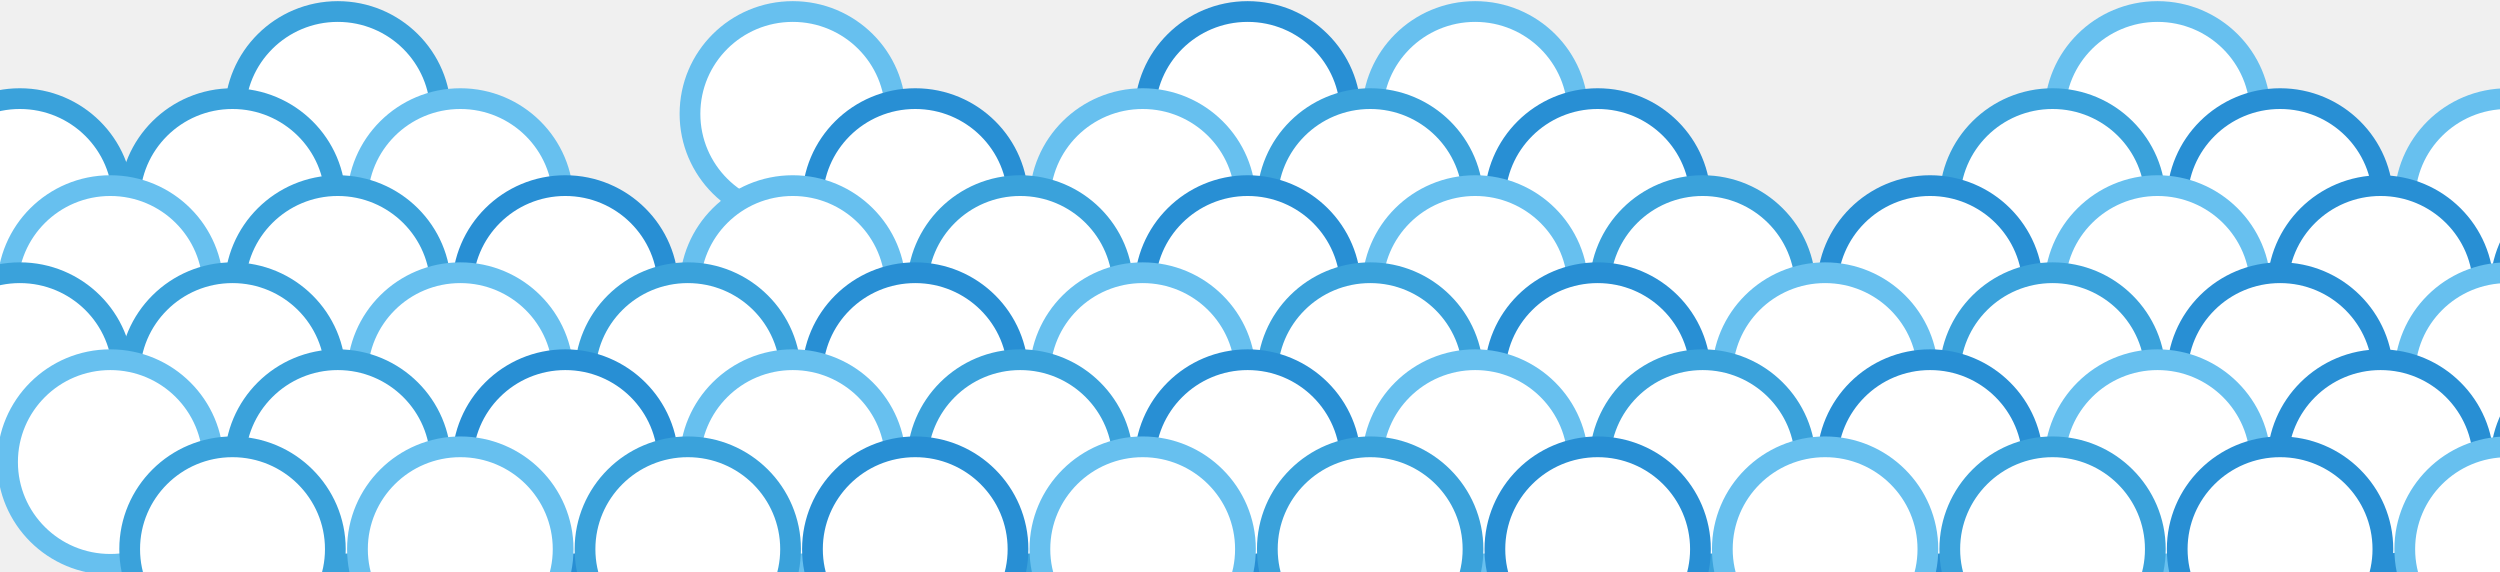
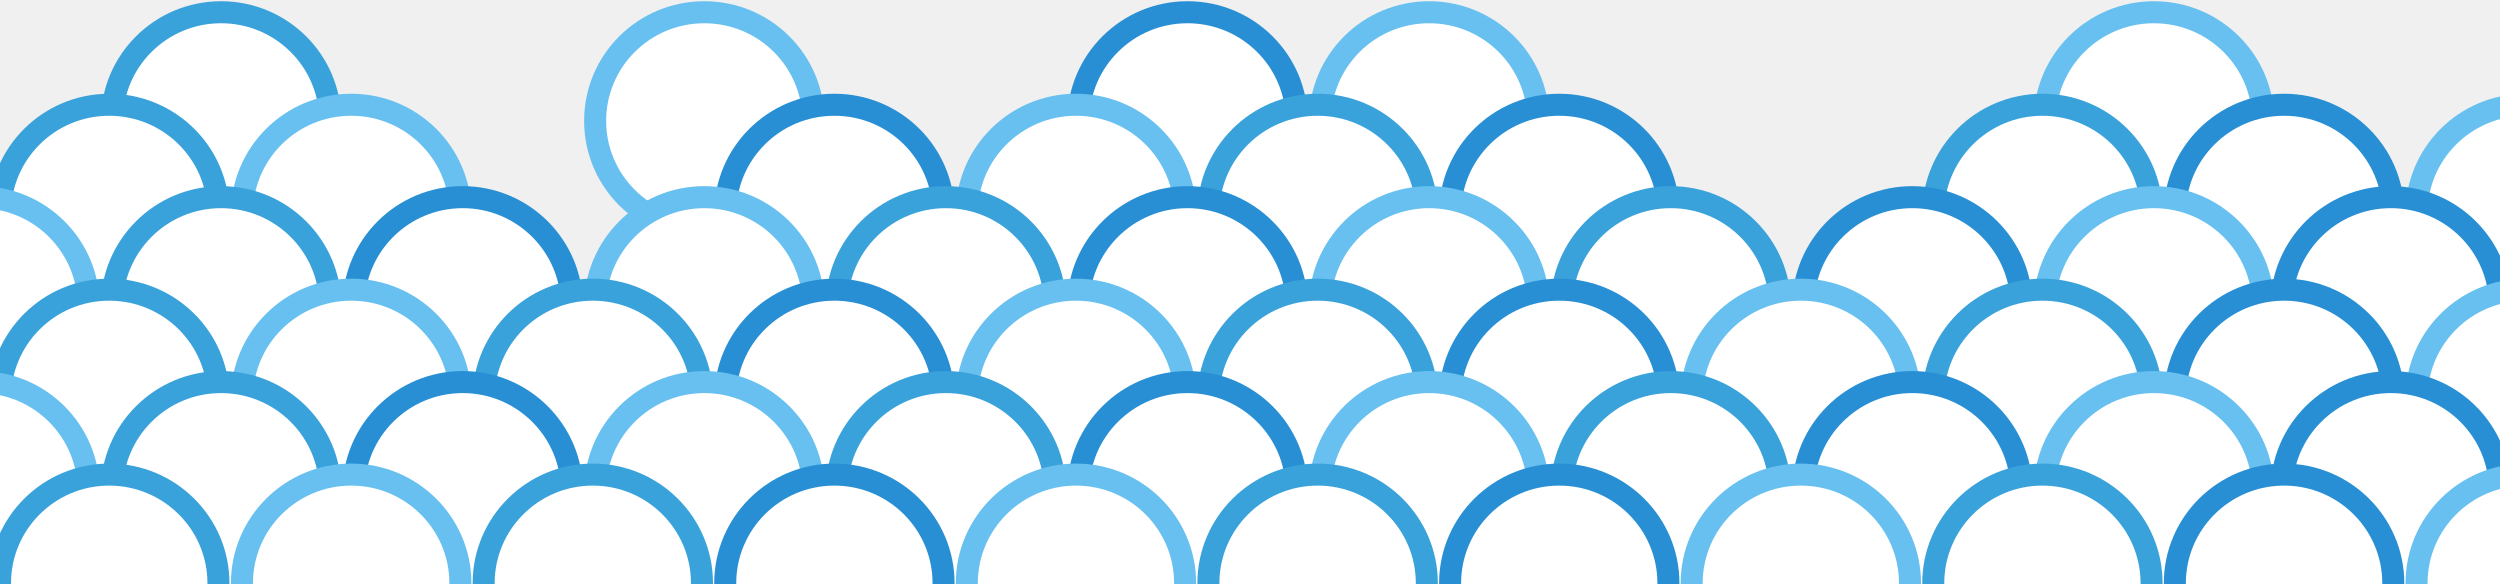
- <svg xmlns="http://www.w3.org/2000/svg" version="1.1" id="Capa_1" x="0px" y="0px" width="216.98px" height="49.63px" viewBox="0 0 216.98 49.63" enable-background="new 0 0 216.98 49.63" xml:space="preserve">
+ <svg xmlns="http://www.w3.org/2000/svg" version="1.1" id="Capa_1" x="0px" y="0px" width="204.28px" height="47.66px" viewBox="11.255 0 204.28 47.66" enable-background="new 11.255 0 204.28 47.66" xml:space="preserve">
  <g>
    <path fill="#FFFFFF" stroke="#67C0EF" stroke-width="1.8" stroke-linecap="round" stroke-linejoin="round" stroke-miterlimit="10" d="   M178.335,9.88c0-4.91,4-8.88,8.92-8.88c4.93,0,8.93,3.97,8.93,8.88c0,4.9-4,8.88-8.93,8.88   C182.335,18.76,178.335,14.78,178.335,9.88z" />
    <path fill="#FFFFFF" stroke="#67C0EF" stroke-width="1.8" stroke-linecap="round" stroke-linejoin="round" stroke-miterlimit="10" d="   M119.115,9.88c0-4.91,3.99-8.88,8.92-8.88c4.92,0,8.92,3.97,8.92,8.88c0,4.9-4,8.88-8.92,8.88   C123.105,18.76,119.115,14.78,119.115,9.88z" />
    <path fill="#FFFFFF" stroke="#288FD4" stroke-width="1.8" stroke-linecap="round" stroke-linejoin="round" stroke-miterlimit="10" d="   M99.365,9.88c0-4.91,4-8.88,8.92-8.88c4.93,0,8.93,3.97,8.93,8.88c0,4.9-4,8.88-8.93,8.88C103.365,18.76,99.365,14.78,99.365,9.88z   " />
-     <path fill="#FFFFFF" stroke="#67C0EF" stroke-width="1.8" stroke-linecap="round" stroke-linejoin="round" stroke-miterlimit="10" d="   M59.885,9.88c0-4.91,3.99-8.88,8.92-8.88c4.93,0,8.92,3.97,8.92,8.88c0,4.9-3.99,8.88-8.92,8.88S59.885,14.78,59.885,9.88z" />
+     <path fill="#FFFFFF" stroke="#67C0EF" stroke-width="1.8" stroke-linecap="round" stroke-linejoin="round" stroke-miterlimit="10" d="   M59.885,9.88c0-4.91,3.99-8.88,8.92-8.88s8.92,3.97,8.92,8.88c0,4.9-3.99,8.88-8.92,8.88S59.885,14.78,59.885,9.88z" />
    <path fill="#FFFFFF" stroke="#3AA2DB" stroke-width="1.8" stroke-linecap="round" stroke-linejoin="round" stroke-miterlimit="10" d="   M20.395,9.88c0-4.91,4-8.88,8.92-8.88c4.93,0,8.93,3.97,8.93,8.88c0,4.9-4,8.88-8.93,8.88C24.395,18.76,20.395,14.78,20.395,9.88z" />
    <g>
      <path fill="#FFFFFF" stroke="#67C0EF" stroke-width="1.8" stroke-linecap="round" stroke-linejoin="round" stroke-miterlimit="10" d="    M208.715,17.43c0-4.9,3.99-8.87,8.92-8.87s8.92,3.97,8.92,8.87c0,4.91-3.99,8.88-8.92,8.88S208.715,22.34,208.715,17.43z" />
      <path fill="#FFFFFF" stroke="#288FD4" stroke-width="1.8" stroke-linecap="round" stroke-linejoin="round" stroke-miterlimit="10" d="    M188.965,17.43c0-4.9,4-8.87,8.93-8.87c4.92,0,8.92,3.97,8.92,8.87c0,4.91-4,8.88-8.92,8.88    C192.965,26.31,188.965,22.34,188.965,17.43z" />
      <path fill="#FFFFFF" stroke="#3AA2DB" stroke-width="1.8" stroke-linecap="round" stroke-linejoin="round" stroke-miterlimit="10" d="    M169.225,17.43c0-4.9,4-8.87,8.92-8.87c4.93,0,8.92,3.97,8.92,8.87c0,4.91-3.99,8.88-8.92,8.88    C173.225,26.31,169.225,22.34,169.225,17.43z" />
    </g>
    <path fill="#FFFFFF" stroke="#288FD4" stroke-width="1.8" stroke-linecap="round" stroke-linejoin="round" stroke-miterlimit="10" d="   M129.745,17.43c0-4.9,3.99-8.87,8.92-8.87s8.92,3.97,8.92,8.87c0,4.91-3.99,8.88-8.92,8.88S129.745,22.34,129.745,17.43z" />
    <path fill="#FFFFFF" stroke="#3AA2DB" stroke-width="1.8" stroke-linecap="round" stroke-linejoin="round" stroke-miterlimit="10" d="   M109.995,17.43c0-4.9,4-8.87,8.93-8.87c4.92,0,8.92,3.97,8.92,8.87c0,4.91-4,8.88-8.92,8.88   C113.995,26.31,109.995,22.34,109.995,17.43z" />
    <path fill="#FFFFFF" stroke="#67C0EF" stroke-width="1.8" stroke-linecap="round" stroke-linejoin="round" stroke-miterlimit="10" d="   M90.255,17.43c0-4.9,4-8.87,8.92-8.87c4.93,0,8.92,3.97,8.92,8.87c0,4.91-3.99,8.88-8.92,8.88   C94.255,26.31,90.255,22.34,90.255,17.43z" />
    <path fill="#FFFFFF" stroke="#288FD4" stroke-width="1.8" stroke-linecap="round" stroke-linejoin="round" stroke-miterlimit="10" d="   M70.515,17.43c0-4.9,3.99-8.87,8.92-8.87s8.92,3.97,8.92,8.87c0,4.91-3.99,8.88-8.92,8.88S70.515,22.34,70.515,17.43z" />
    <path fill="#FFFFFF" stroke="#67C0EF" stroke-width="1.8" stroke-linecap="round" stroke-linejoin="round" stroke-miterlimit="10" d="   M31.025,17.43c0-4.9,4-8.87,8.93-8.87c4.92,0,8.92,3.97,8.92,8.87c0,4.91-4,8.88-8.92,8.88C35.025,26.31,31.025,22.34,31.025,17.43   z" />
    <path fill="#FFFFFF" stroke="#288FD4" stroke-width="1.8" stroke-linecap="round" stroke-linejoin="round" stroke-miterlimit="10" d="   M197.685,24.99c0-4.9,4-8.88,8.93-8.88c4.92,0,8.92,3.98,8.92,8.88s-4,8.88-8.92,8.88C201.685,33.87,197.685,29.89,197.685,24.99z" />
    <path fill="#FFFFFF" stroke="#67C0EF" stroke-width="1.8" stroke-linecap="round" stroke-linejoin="round" stroke-miterlimit="10" d="   M178.335,24.99c0-4.9,4-8.88,8.92-8.88c4.93,0,8.93,3.98,8.93,8.88s-4,8.88-8.93,8.88C182.335,33.87,178.335,29.89,178.335,24.99z" />
    <path fill="#FFFFFF" stroke="#288FD4" stroke-width="1.8" stroke-linecap="round" stroke-linejoin="round" stroke-miterlimit="10" d="   M158.595,24.99c0-4.9,3.99-8.88,8.92-8.88s8.92,3.98,8.92,8.88s-3.99,8.88-8.92,8.88S158.595,29.89,158.595,24.99z" />
-     <path fill="#FFFFFF" stroke="#3AA2DB" stroke-width="1.8" stroke-linecap="round" stroke-linejoin="round" stroke-miterlimit="10" d="   M138.855,24.99c0-4.9,3.99-8.88,8.92-8.88c4.93,0,8.92,3.98,8.92,8.88s-3.99,8.88-8.92,8.88   C142.845,33.87,138.855,29.89,138.855,24.99z" />
+     <path fill="#FFFFFF" stroke="#3AA2DB" stroke-width="1.8" stroke-linecap="round" stroke-linejoin="round" stroke-miterlimit="10" d="   M138.855,24.99c0-4.9,3.99-8.88,8.92-8.88s8.92,3.98,8.92,8.88s-3.99,8.88-8.92,8.88C142.845,33.87,138.855,29.89,138.855,24.99z" />
    <path fill="#FFFFFF" stroke="#288FD4" stroke-width="1.8" stroke-linecap="round" stroke-linejoin="round" stroke-miterlimit="10" d="   M217.035,24.99c0-4.9,4-8.88,8.93-8.88c4.92,0,8.92,3.98,8.92,8.88s-4,8.88-8.92,8.88C221.035,33.87,217.035,29.89,217.035,24.99z" />
    <path fill="#FFFFFF" stroke="#3AA2DB" stroke-width="1.8" stroke-linecap="round" stroke-linejoin="round" stroke-miterlimit="10" d="   M-7.195,17.43c0-4.9,4-8.87,8.92-8.87c4.93,0,8.93,3.97,8.93,8.87c0,4.91-4,8.88-8.93,8.88C-3.195,26.31-7.195,22.34-7.195,17.43z" />
    <path fill="#FFFFFF" stroke="#3AA2DB" stroke-width="1.8" stroke-linecap="round" stroke-linejoin="round" stroke-miterlimit="10" d="   M11.255,17.43c0-4.9,4-8.87,8.92-8.87c4.93,0,8.93,3.97,8.93,8.87c0,4.91-4,8.88-8.93,8.88C15.255,26.31,11.255,22.34,11.255,17.43   z" />
    <g>
      <path fill="#FFFFFF" stroke="#67C0EF" stroke-width="1.8" stroke-linecap="round" stroke-linejoin="round" stroke-miterlimit="10" d="    M119.115,24.99c0-4.9,3.99-8.88,8.92-8.88c4.92,0,8.92,3.98,8.92,8.88s-4,8.88-8.92,8.88    C123.105,33.87,119.115,29.89,119.115,24.99z" />
      <path fill="#FFFFFF" stroke="#288FD4" stroke-width="1.8" stroke-linecap="round" stroke-linejoin="round" stroke-miterlimit="10" d="    M99.365,24.99c0-4.9,4-8.88,8.92-8.88c4.93,0,8.93,3.98,8.93,8.88s-4,8.88-8.93,8.88C103.365,33.87,99.365,29.89,99.365,24.99z" />
-       <path fill="#FFFFFF" stroke="#3AA2DB" stroke-width="1.8" stroke-linecap="round" stroke-linejoin="round" stroke-miterlimit="10" d="    M79.625,24.99c0-4.9,3.99-8.88,8.92-8.88c4.93,0,8.92,3.98,8.92,8.88s-3.99,8.88-8.92,8.88    C83.615,33.87,79.625,29.89,79.625,24.99z" />
+       <path fill="#FFFFFF" stroke="#3AA2DB" stroke-width="1.8" stroke-linecap="round" stroke-linejoin="round" stroke-miterlimit="10" d="    M79.625,24.99c0-4.9,3.99-8.88,8.92-8.88s8.92,3.98,8.92,8.88s-3.99,8.88-8.92,8.88C83.615,33.87,79.625,29.89,79.625,24.99z" />
    </g>
    <g>
-       <path fill="#FFFFFF" stroke="#67C0EF" stroke-width="1.8" stroke-linecap="round" stroke-linejoin="round" stroke-miterlimit="10" d="    M59.885,24.99c0-4.9,3.99-8.88,8.92-8.88c4.93,0,8.92,3.98,8.92,8.88s-3.99,8.88-8.92,8.88    C63.875,33.87,59.885,29.89,59.885,24.99z" />
+       <path fill="#FFFFFF" stroke="#67C0EF" stroke-width="1.8" stroke-linecap="round" stroke-linejoin="round" stroke-miterlimit="10" d="    M59.885,24.99c0-4.9,3.99-8.88,8.92-8.88s8.92,3.98,8.92,8.88s-3.99,8.88-8.92,8.88C63.875,33.87,59.885,29.89,59.885,24.99z" />
      <path fill="#FFFFFF" stroke="#288FD4" stroke-width="1.8" stroke-linecap="round" stroke-linejoin="round" stroke-miterlimit="10" d="    M40.145,24.99c0-4.9,3.99-8.88,8.92-8.88c4.92,0,8.92,3.98,8.92,8.88s-4,8.88-8.92,8.88C44.135,33.87,40.145,29.89,40.145,24.99z" />
      <path fill="#FFFFFF" stroke="#3AA2DB" stroke-width="1.8" stroke-linecap="round" stroke-linejoin="round" stroke-miterlimit="10" d="    M20.395,24.99c0-4.9,4-8.88,8.92-8.88c4.93,0,8.93,3.98,8.93,8.88s-4,8.88-8.93,8.88C24.395,33.87,20.395,29.89,20.395,24.99z" />
      <path fill="#FFFFFF" stroke="#67C0EF" stroke-width="1.8" stroke-linecap="round" stroke-linejoin="round" stroke-miterlimit="10" d="    M0.655,24.99c0-4.9,3.99-8.88,8.92-8.88s8.92,3.98,8.92,8.88s-3.99,8.88-8.92,8.88S0.655,29.89,0.655,24.99z" />
    </g>
    <g>
      <path fill="#FFFFFF" stroke="#67C0EF" stroke-width="1.8" stroke-linecap="round" stroke-linejoin="round" stroke-miterlimit="10" d="    M208.715,32.55c0-4.91,3.99-8.88,8.92-8.88s8.92,3.97,8.92,8.88c0,4.9-3.99,8.88-8.92,8.88S208.715,37.45,208.715,32.55z" />
      <path fill="#FFFFFF" stroke="#288FD4" stroke-width="1.8" stroke-linecap="round" stroke-linejoin="round" stroke-miterlimit="10" d="    M188.965,32.55c0-4.91,4-8.88,8.93-8.88c4.92,0,8.92,3.97,8.92,8.88c0,4.9-4,8.88-8.92,8.88    C192.965,41.43,188.965,37.45,188.965,32.55z" />
      <path fill="#FFFFFF" stroke="#3AA2DB" stroke-width="1.8" stroke-linecap="round" stroke-linejoin="round" stroke-miterlimit="10" d="    M169.225,32.55c0-4.91,4-8.88,8.92-8.88c4.93,0,8.92,3.97,8.92,8.88c0,4.9-3.99,8.88-8.92,8.88    C173.225,41.43,169.225,37.45,169.225,32.55z" />
    </g>
    <g>
-       <path fill="#FFFFFF" stroke="#67C0EF" stroke-width="1.8" stroke-linecap="round" stroke-linejoin="round" stroke-miterlimit="10" d="    M149.485,32.55c0-4.91,3.99-8.88,8.92-8.88s8.92,3.97,8.92,8.88c0,4.9-3.99,8.88-8.92,8.88    C153.475,41.43,149.485,37.45,149.485,32.55z" />
+       <path fill="#FFFFFF" stroke="#67C0EF" stroke-width="1.8" stroke-linecap="round" stroke-linejoin="round" stroke-miterlimit="10" d="    M149.485,32.55c0-4.91,3.99-8.88,8.92-8.88s8.92,3.97,8.92,8.88c0,4.9-3.99,8.88-8.92,8.88S149.485,37.45,149.485,32.55z" />
      <path fill="#FFFFFF" stroke="#288FD4" stroke-width="1.8" stroke-linecap="round" stroke-linejoin="round" stroke-miterlimit="10" d="    M129.745,32.55c0-4.91,3.99-8.88,8.92-8.88s8.92,3.97,8.92,8.88c0,4.9-3.99,8.88-8.92,8.88S129.745,37.45,129.745,32.55z" />
      <path fill="#FFFFFF" stroke="#3AA2DB" stroke-width="1.8" stroke-linecap="round" stroke-linejoin="round" stroke-miterlimit="10" d="    M109.995,32.55c0-4.91,4-8.88,8.93-8.88c4.92,0,8.92,3.97,8.92,8.88c0,4.9-4,8.88-8.92,8.88    C113.995,41.43,109.995,37.45,109.995,32.55z" />
    </g>
    <path fill="#FFFFFF" stroke="#67C0EF" stroke-width="1.8" stroke-linecap="round" stroke-linejoin="round" stroke-miterlimit="10" d="   M90.255,32.55c0-4.91,4-8.88,8.92-8.88c4.93,0,8.92,3.97,8.92,8.88c0,4.9-3.99,8.88-8.92,8.88   C94.255,41.43,90.255,37.45,90.255,32.55z" />
    <path fill="#FFFFFF" stroke="#288FD4" stroke-width="1.8" stroke-linecap="round" stroke-linejoin="round" stroke-miterlimit="10" d="   M70.515,32.55c0-4.91,3.99-8.88,8.92-8.88s8.92,3.97,8.92,8.88c0,4.9-3.99,8.88-8.92,8.88S70.515,37.45,70.515,32.55z" />
    <path fill="#FFFFFF" stroke="#3AA2DB" stroke-width="1.8" stroke-linecap="round" stroke-linejoin="round" stroke-miterlimit="10" d="   M50.775,32.55c0-4.91,3.99-8.88,8.92-8.88s8.92,3.97,8.92,8.88c0,4.9-3.99,8.88-8.92,8.88S50.775,37.45,50.775,32.55z" />
    <path fill="#FFFFFF" stroke="#67C0EF" stroke-width="1.8" stroke-linecap="round" stroke-linejoin="round" stroke-miterlimit="10" d="   M31.025,32.55c0-4.91,4-8.88,8.93-8.88c4.92,0,8.92,3.97,8.92,8.88c0,4.9-4,8.88-8.92,8.88C35.025,41.43,31.025,37.45,31.025,32.55   z" />
    <path fill="#FFFFFF" stroke="#288FD4" stroke-width="1.8" stroke-linecap="round" stroke-linejoin="round" stroke-miterlimit="10" d="   M197.685,40.1c0-4.9,4-8.88,8.93-8.88c4.92,0,8.92,3.98,8.92,8.88c0,4.91-4,8.88-8.92,8.88   C201.685,48.98,197.685,45.01,197.685,40.1z" />
    <path fill="#FFFFFF" stroke="#288FD4" stroke-width="1.8" stroke-linecap="round" stroke-linejoin="round" stroke-miterlimit="10" d="   M217.035,40.1c0-4.9,4-8.88,8.93-8.88c4.92,0,8.92,3.98,8.92,8.88c0,4.91-4,8.88-8.92,8.88   C221.035,48.98,217.035,45.01,217.035,40.1z" />
    <path fill="#FFFFFF" stroke="#67C0EF" stroke-width="1.8" stroke-linecap="round" stroke-linejoin="round" stroke-miterlimit="10" d="   M178.335,40.1c0-4.9,4-8.88,8.92-8.88c4.93,0,8.93,3.98,8.93,8.88c0,4.91-4,8.88-8.93,8.88   C182.335,48.98,178.335,45.01,178.335,40.1z" />
    <path fill="#FFFFFF" stroke="#288FD4" stroke-width="1.8" stroke-linecap="round" stroke-linejoin="round" stroke-miterlimit="10" d="   M158.595,40.1c0-4.9,3.99-8.88,8.92-8.88s8.92,3.98,8.92,8.88c0,4.91-3.99,8.88-8.92,8.88S158.595,45.01,158.595,40.1z" />
-     <path fill="#FFFFFF" stroke="#3AA2DB" stroke-width="1.8" stroke-linecap="round" stroke-linejoin="round" stroke-miterlimit="10" d="   M138.855,40.1c0-4.9,3.99-8.88,8.92-8.88c4.93,0,8.92,3.98,8.92,8.88c0,4.91-3.99,8.88-8.92,8.88   C142.845,48.98,138.855,45.01,138.855,40.1z" />
+     <path fill="#FFFFFF" stroke="#3AA2DB" stroke-width="1.8" stroke-linecap="round" stroke-linejoin="round" stroke-miterlimit="10" d="   M138.855,40.1c0-4.9,3.99-8.88,8.92-8.88s8.92,3.98,8.92,8.88c0,4.91-3.99,8.88-8.92,8.88S138.855,45.01,138.855,40.1z" />
    <path fill="#FFFFFF" stroke="#3AA2DB" stroke-width="1.8" stroke-linecap="round" stroke-linejoin="round" stroke-miterlimit="10" d="   M11.255,32.55c0-4.91,4-8.88,8.92-8.88c4.93,0,8.93,3.97,8.93,8.88c0,4.9-4,8.88-8.93,8.88C15.255,41.43,11.255,37.45,11.255,32.55   z" />
    <path fill="#FFFFFF" stroke="#3AA2DB" stroke-width="1.8" stroke-linecap="round" stroke-linejoin="round" stroke-miterlimit="10" d="   M-7.195,32.55c0-4.91,4-8.88,8.92-8.88c4.93,0,8.93,3.97,8.93,8.88c0,4.9-4,8.88-8.93,8.88C-3.195,41.43-7.195,37.45-7.195,32.55z" />
    <g>
      <path fill="#FFFFFF" stroke="#67C0EF" stroke-width="1.8" stroke-linecap="round" stroke-linejoin="round" stroke-miterlimit="10" d="    M119.115,40.1c0-4.9,3.99-8.88,8.92-8.88c4.92,0,8.92,3.98,8.92,8.88c0,4.91-4,8.88-8.92,8.88    C123.105,48.98,119.115,45.01,119.115,40.1z" />
      <path fill="#FFFFFF" stroke="#288FD4" stroke-width="1.8" stroke-linecap="round" stroke-linejoin="round" stroke-miterlimit="10" d="    M99.365,40.1c0-4.9,4-8.88,8.92-8.88c4.93,0,8.93,3.98,8.93,8.88c0,4.91-4,8.88-8.93,8.88C103.365,48.98,99.365,45.01,99.365,40.1    z" />
-       <path fill="#FFFFFF" stroke="#3AA2DB" stroke-width="1.8" stroke-linecap="round" stroke-linejoin="round" stroke-miterlimit="10" d="    M79.625,40.1c0-4.9,3.99-8.88,8.92-8.88c4.93,0,8.92,3.98,8.92,8.88c0,4.91-3.99,8.88-8.92,8.88S79.625,45.01,79.625,40.1z" />
+       <path fill="#FFFFFF" stroke="#3AA2DB" stroke-width="1.8" stroke-linecap="round" stroke-linejoin="round" stroke-miterlimit="10" d="    M79.625,40.1c0-4.9,3.99-8.88,8.92-8.88s8.92,3.98,8.92,8.88c0,4.91-3.99,8.88-8.92,8.88S79.625,45.01,79.625,40.1z" />
    </g>
    <g>
-       <path fill="#FFFFFF" stroke="#67C0EF" stroke-width="1.8" stroke-linecap="round" stroke-linejoin="round" stroke-miterlimit="10" d="    M59.885,40.1c0-4.9,3.99-8.88,8.92-8.88c4.93,0,8.92,3.98,8.92,8.88c0,4.91-3.99,8.88-8.92,8.88S59.885,45.01,59.885,40.1z" />
+       <path fill="#FFFFFF" stroke="#67C0EF" stroke-width="1.8" stroke-linecap="round" stroke-linejoin="round" stroke-miterlimit="10" d="    M59.885,40.1c0-4.9,3.99-8.88,8.92-8.88s8.92,3.98,8.92,8.88c0,4.91-3.99,8.88-8.92,8.88S59.885,45.01,59.885,40.1z" />
      <path fill="#FFFFFF" stroke="#288FD4" stroke-width="1.8" stroke-linecap="round" stroke-linejoin="round" stroke-miterlimit="10" d="    M40.145,40.1c0-4.9,3.99-8.88,8.92-8.88c4.92,0,8.92,3.98,8.92,8.88c0,4.91-4,8.88-8.92,8.88    C44.135,48.98,40.145,45.01,40.145,40.1z" />
      <path fill="#FFFFFF" stroke="#3AA2DB" stroke-width="1.8" stroke-linecap="round" stroke-linejoin="round" stroke-miterlimit="10" d="    M20.395,40.1c0-4.9,4-8.88,8.92-8.88c4.93,0,8.93,3.98,8.93,8.88c0,4.91-4,8.88-8.93,8.88C24.395,48.98,20.395,45.01,20.395,40.1z    " />
      <path fill="#FFFFFF" stroke="#67C0EF" stroke-width="1.8" stroke-linecap="round" stroke-linejoin="round" stroke-miterlimit="10" d="    M0.655,40.1c0-4.9,3.99-8.88,8.92-8.88s8.92,3.98,8.92,8.88c0,4.91-3.99,8.88-8.92,8.88S0.655,45.01,0.655,40.1z" />
    </g>
    <g>
      <path fill="#FFFFFF" stroke="#67C0EF" stroke-width="1.8" stroke-linecap="round" stroke-linejoin="round" stroke-miterlimit="10" d="    M208.715,47.66c0-4.9,3.99-8.88,8.92-8.88s8.92,3.98,8.92,8.88s-3.99,8.88-8.92,8.88S208.715,52.56,208.715,47.66z" />
      <path fill="#FFFFFF" stroke="#288FD4" stroke-width="1.8" stroke-linecap="round" stroke-linejoin="round" stroke-miterlimit="10" d="    M188.965,47.66c0-4.9,4-8.88,8.93-8.88c4.92,0,8.92,3.98,8.92,8.88s-4,8.88-8.92,8.88C192.965,56.54,188.965,52.56,188.965,47.66z    " />
      <path fill="#FFFFFF" stroke="#3AA2DB" stroke-width="1.8" stroke-linecap="round" stroke-linejoin="round" stroke-miterlimit="10" d="    M169.225,47.66c0-4.9,4-8.88,8.92-8.88c4.93,0,8.92,3.98,8.92,8.88s-3.99,8.88-8.92,8.88    C173.225,56.54,169.225,52.56,169.225,47.66z" />
    </g>
    <g>
      <path fill="#FFFFFF" stroke="#67C0EF" stroke-width="1.8" stroke-linecap="round" stroke-linejoin="round" stroke-miterlimit="10" d="    M149.485,47.66c0-4.9,3.99-8.88,8.92-8.88s8.92,3.98,8.92,8.88s-3.99,8.88-8.92,8.88S149.485,52.56,149.485,47.66z" />
      <path fill="#FFFFFF" stroke="#288FD4" stroke-width="1.8" stroke-linecap="round" stroke-linejoin="round" stroke-miterlimit="10" d="    M129.745,47.66c0-4.9,3.99-8.88,8.92-8.88s8.92,3.98,8.92,8.88s-3.99,8.88-8.92,8.88S129.745,52.56,129.745,47.66z" />
      <path fill="#FFFFFF" stroke="#3AA2DB" stroke-width="1.8" stroke-linecap="round" stroke-linejoin="round" stroke-miterlimit="10" d="    M109.995,47.66c0-4.9,4-8.88,8.93-8.88c4.92,0,8.92,3.98,8.92,8.88s-4,8.88-8.92,8.88C113.995,56.54,109.995,52.56,109.995,47.66z    " />
    </g>
    <path fill="#FFFFFF" stroke="#67C0EF" stroke-width="1.8" stroke-linecap="round" stroke-linejoin="round" stroke-miterlimit="10" d="   M90.255,47.66c0-4.9,4-8.88,8.92-8.88c4.93,0,8.92,3.98,8.92,8.88s-3.99,8.88-8.92,8.88C94.255,56.54,90.255,52.56,90.255,47.66z" />
    <path fill="#FFFFFF" stroke="#288FD4" stroke-width="1.8" stroke-linecap="round" stroke-linejoin="round" stroke-miterlimit="10" d="   M70.515,47.66c0-4.9,3.99-8.88,8.92-8.88s8.92,3.98,8.92,8.88s-3.99,8.88-8.92,8.88S70.515,52.56,70.515,47.66z" />
    <path fill="#FFFFFF" stroke="#3AA2DB" stroke-width="1.8" stroke-linecap="round" stroke-linejoin="round" stroke-miterlimit="10" d="   M50.775,47.66c0-4.9,3.99-8.88,8.92-8.88s8.92,3.98,8.92,8.88s-3.99,8.88-8.92,8.88S50.775,52.56,50.775,47.66z" />
    <path fill="#FFFFFF" stroke="#67C0EF" stroke-width="1.8" stroke-linecap="round" stroke-linejoin="round" stroke-miterlimit="10" d="   M31.025,47.66c0-4.9,4-8.88,8.93-8.88c4.92,0,8.92,3.98,8.92,8.88s-4,8.88-8.92,8.88C35.025,56.54,31.025,52.56,31.025,47.66z" />
    <path fill="#FFFFFF" stroke="#3AA2DB" stroke-width="1.8" stroke-linecap="round" stroke-linejoin="round" stroke-miterlimit="10" d="   M11.255,47.66c0-4.9,4-8.88,8.92-8.88c4.93,0,8.93,3.98,8.93,8.88s-4,8.88-8.93,8.88C15.255,56.54,11.255,52.56,11.255,47.66z" />
  </g>
</svg>
